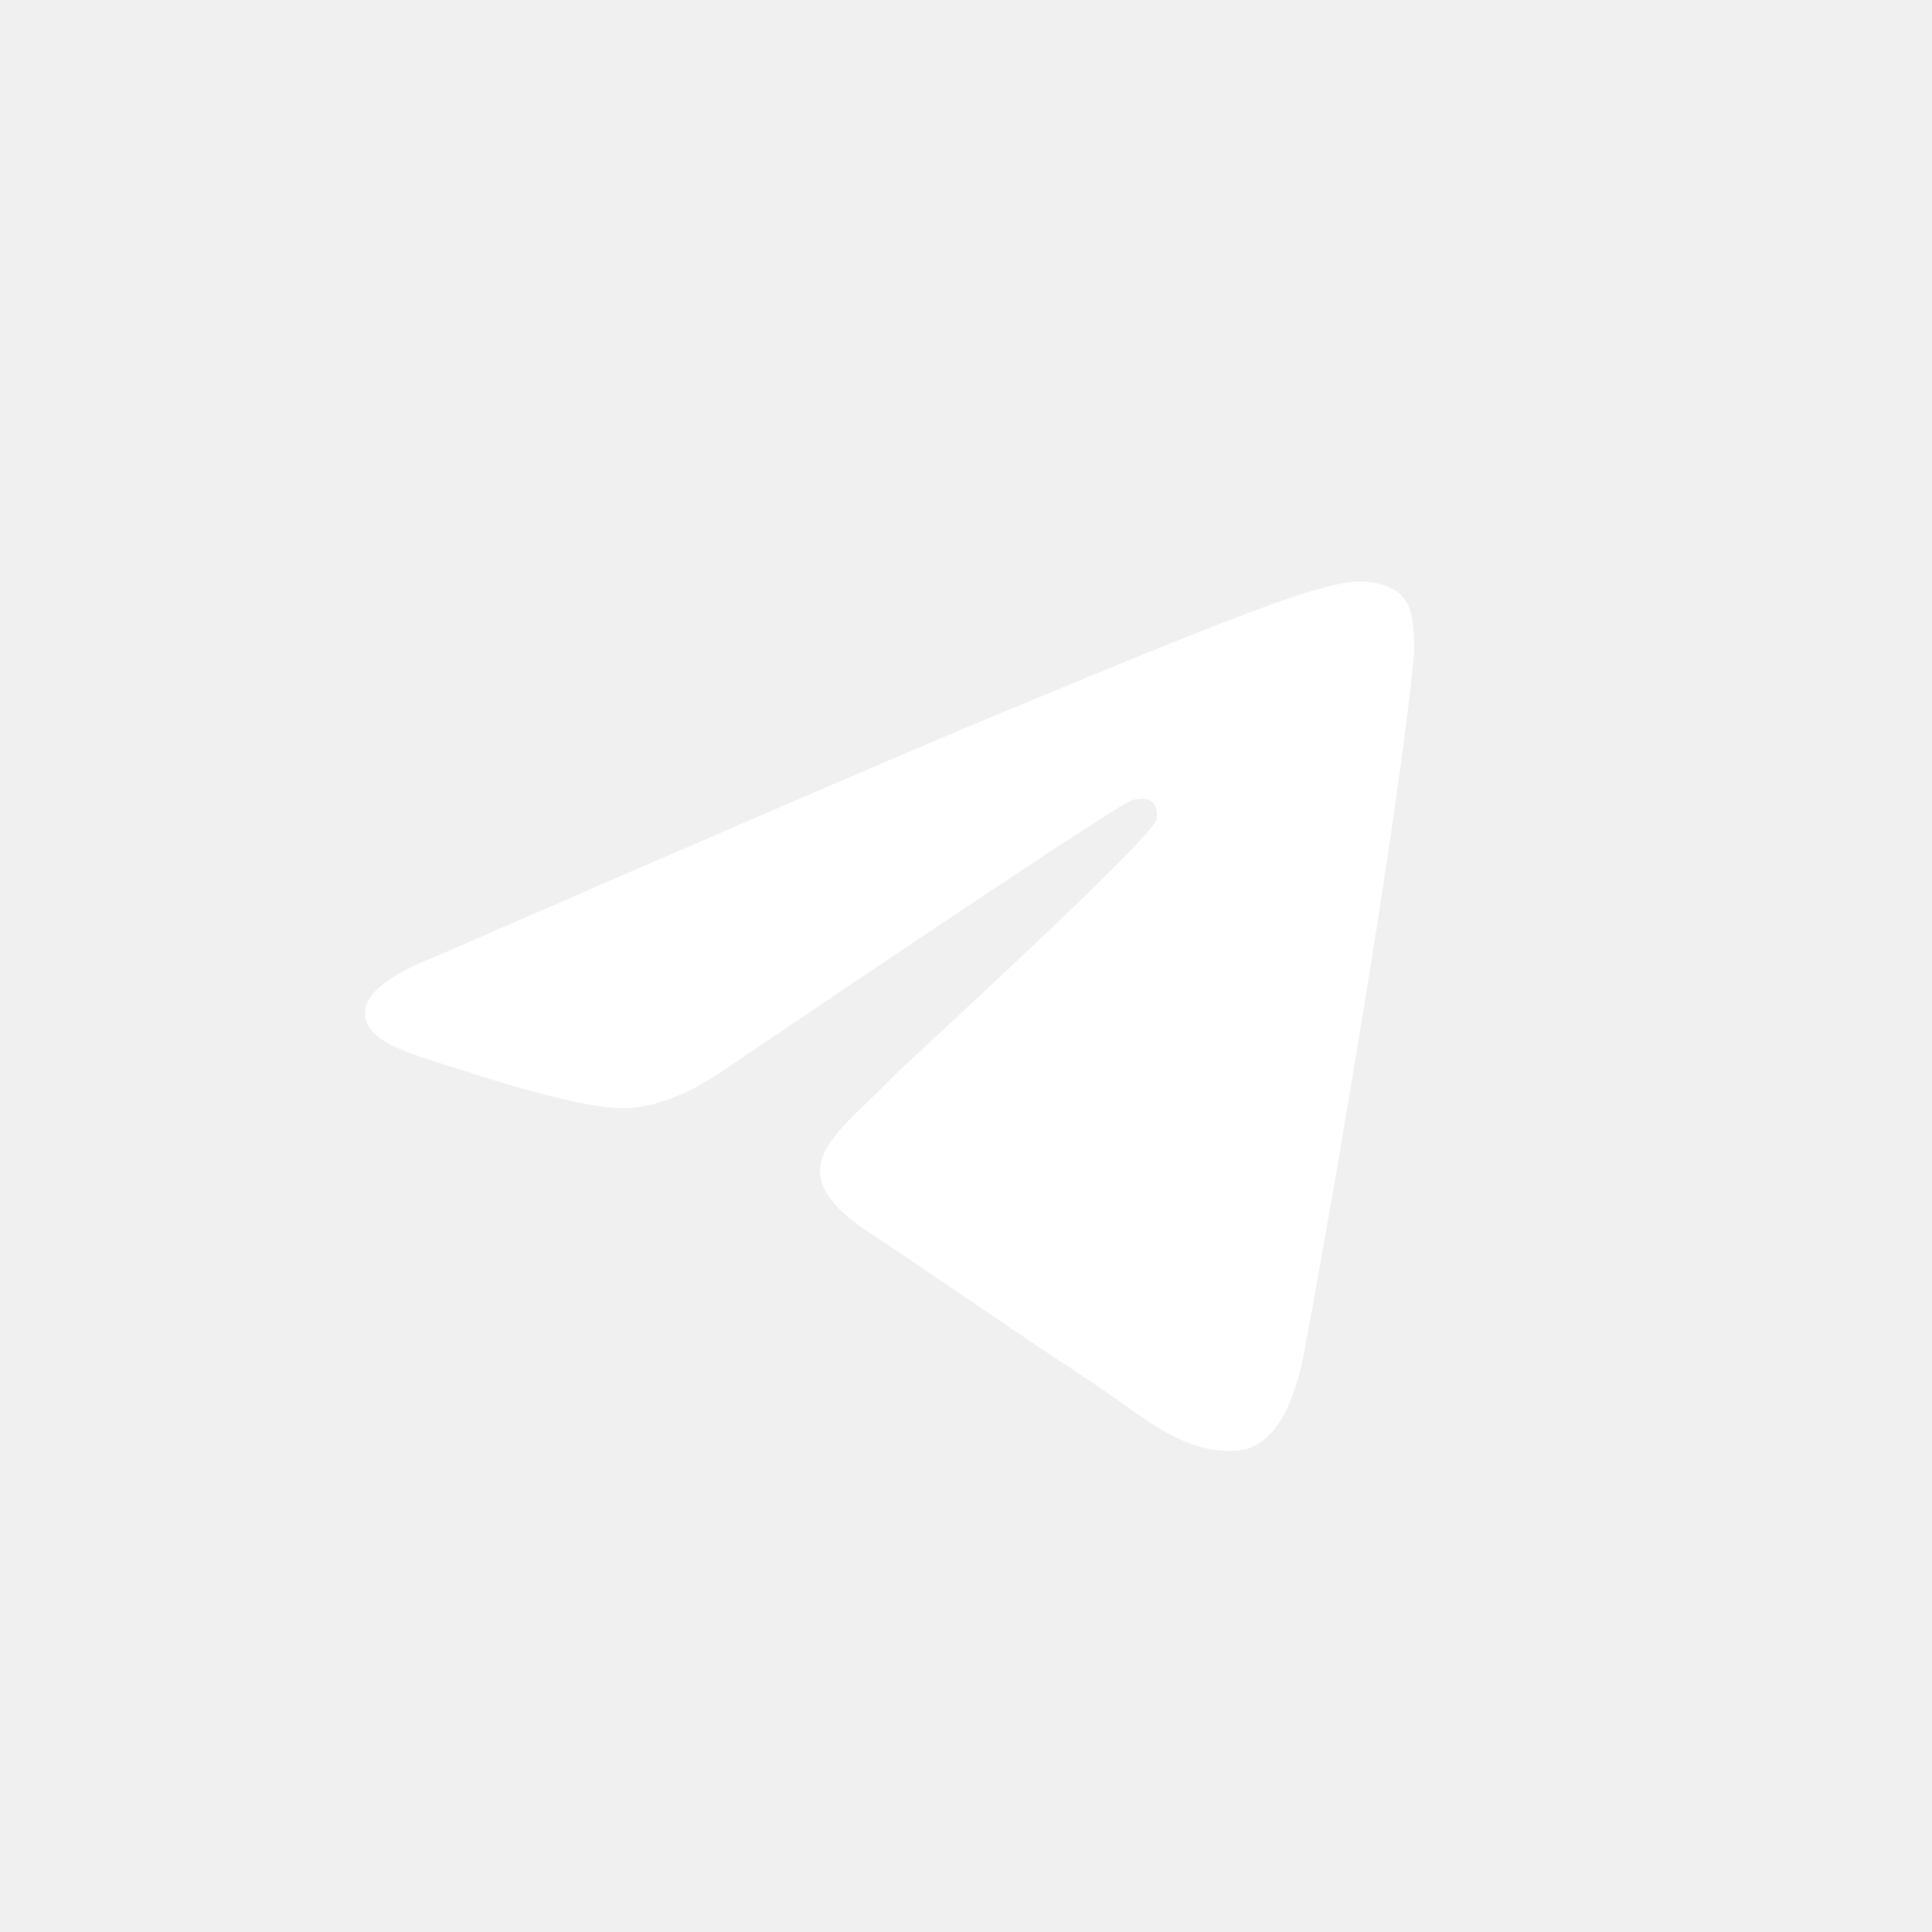
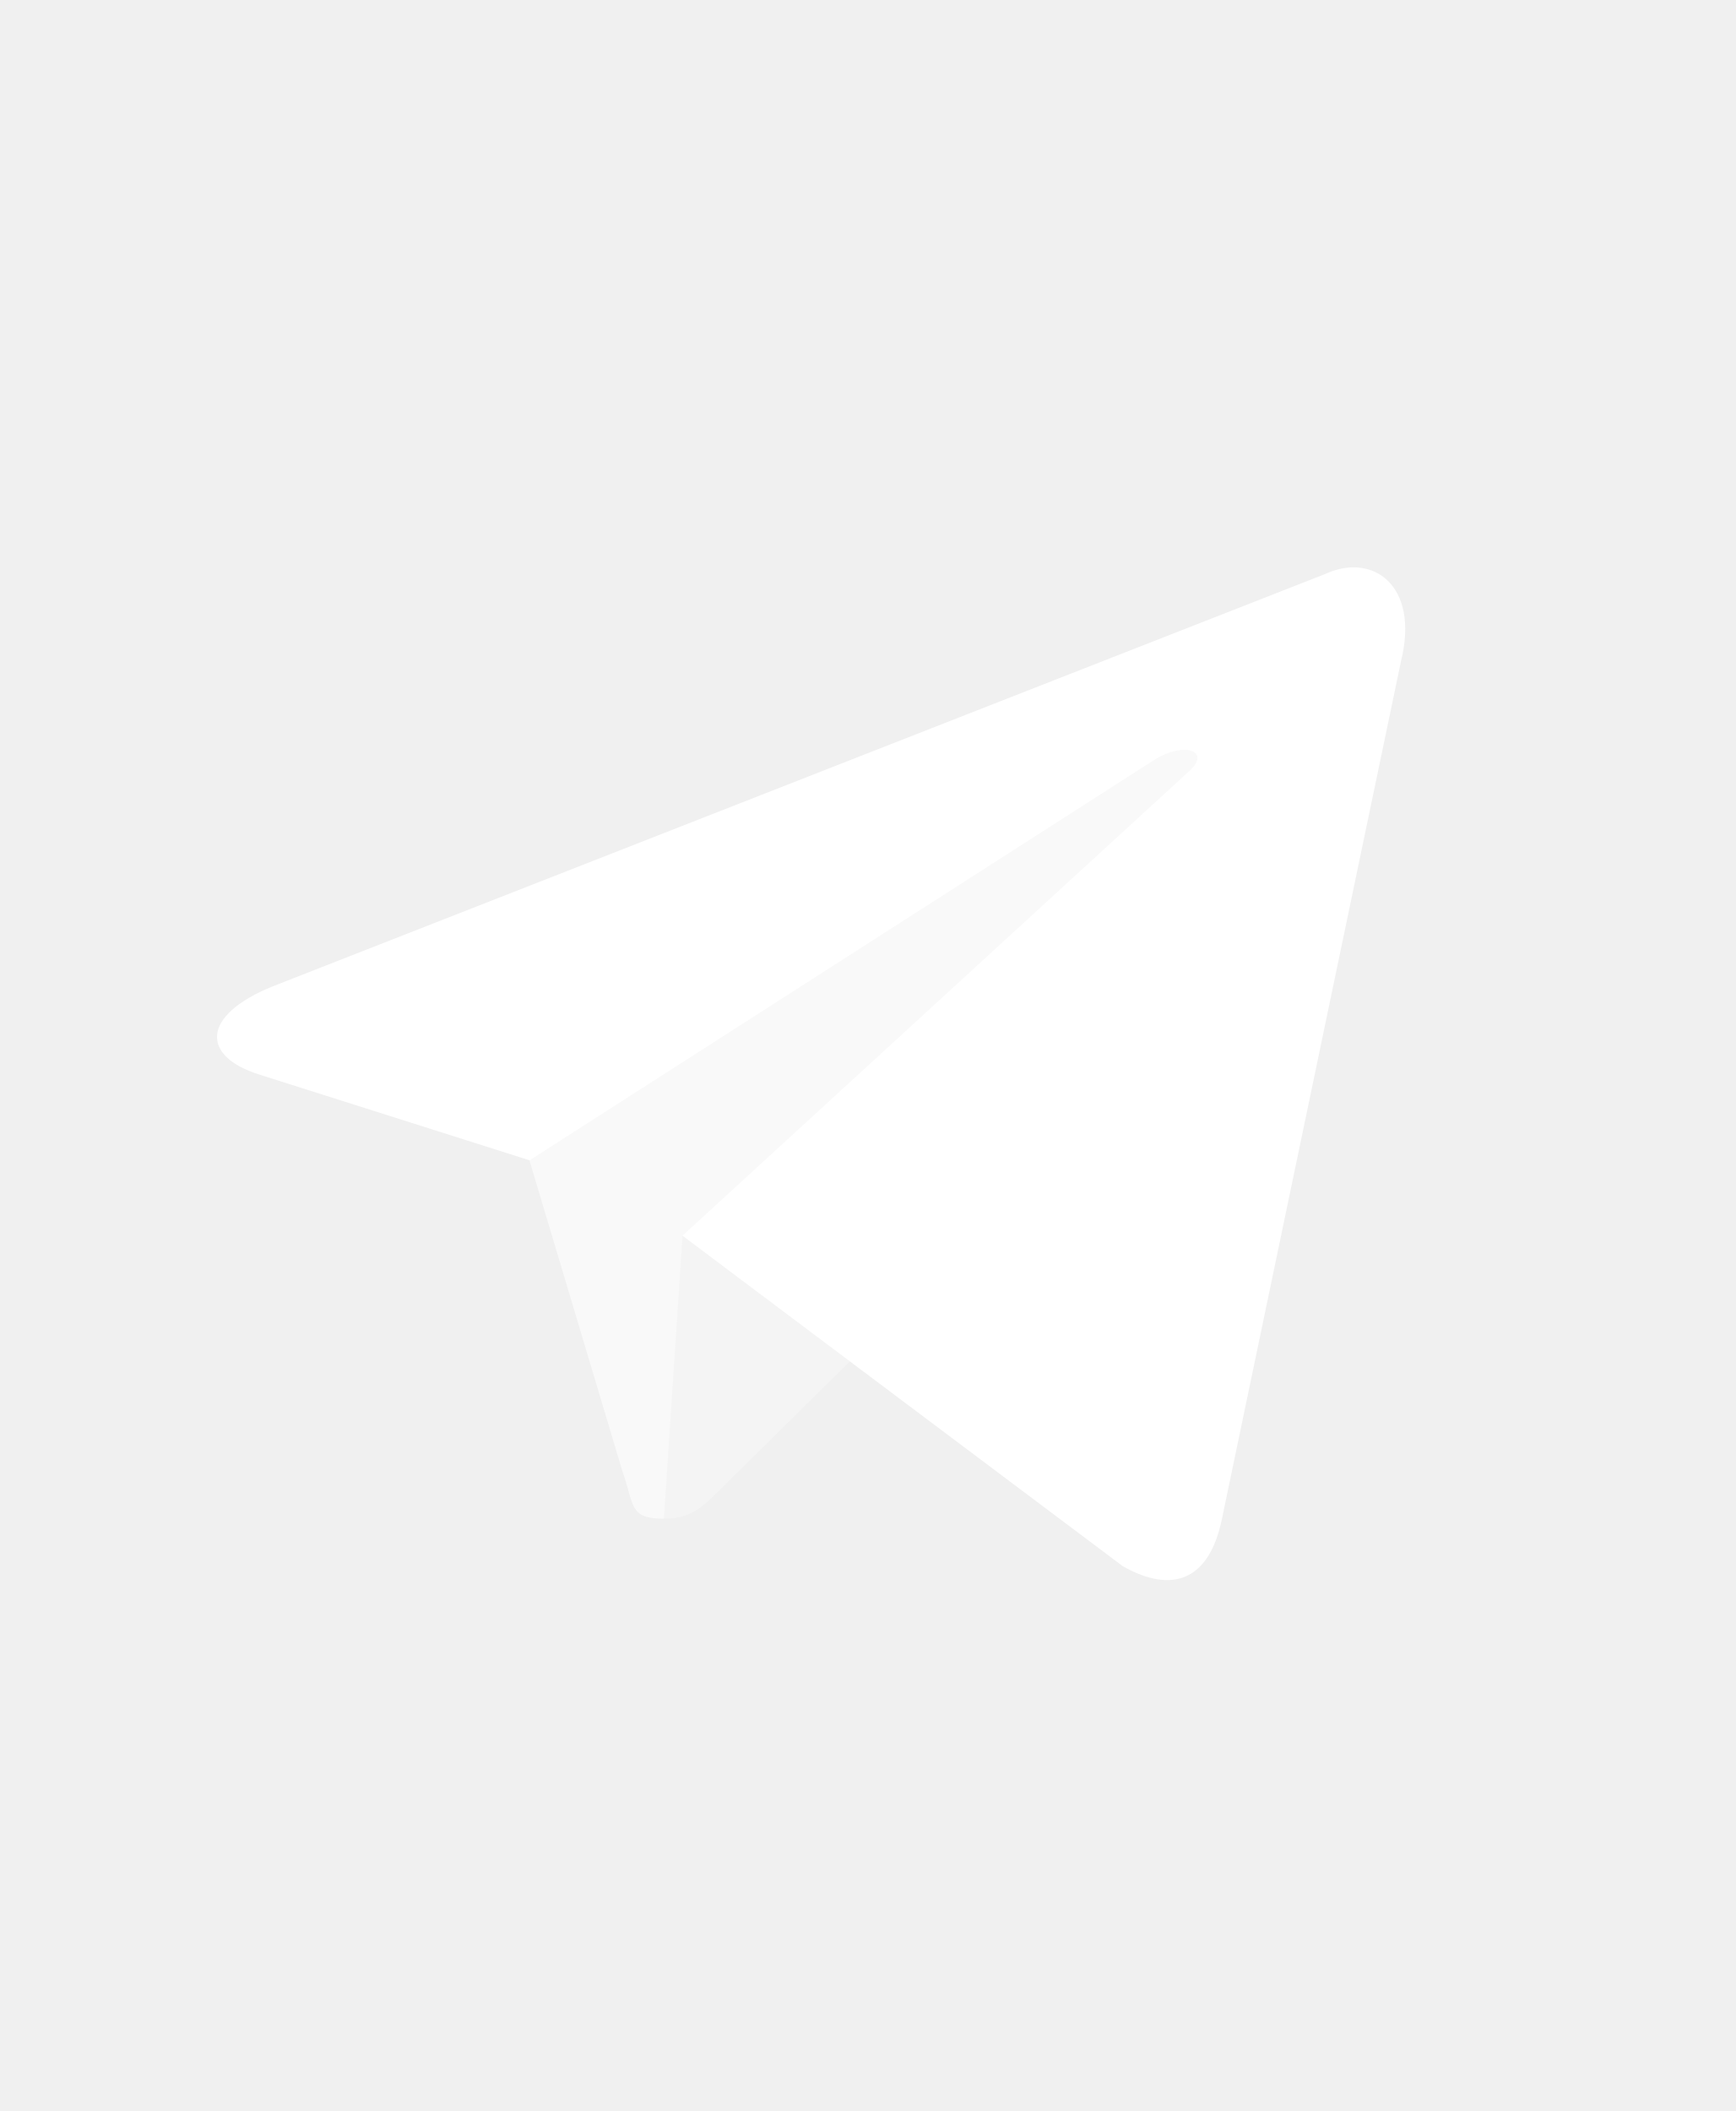
- <svg xmlns="http://www.w3.org/2000/svg" width="128" height="128" viewBox="0 0 128 128">
-   <defs>
-     <linearGradient id="tlogo-a" x1="50%" x2="50%" y1="0%" y2="99.258%">
-       <stop offset="0%" stop-color="#2AABEE" />
-       <stop offset="100%" stop-color="#229ED9" />
-     </linearGradient>
-   </defs>
-   <g fill="none" fill-rule="evenodd">
-     <path fill="#FFF" fill-rule="nonzero" d="M28.97,63.324 C47.627,55.196 60.068,49.837 66.293,47.248 C84.067,39.855 87.76,38.571 90.167,38.528 C90.697,38.519 91.88,38.65 92.647,39.273 C93.295,39.798 93.473,40.508 93.558,41.006 C93.643,41.504 93.749,42.639 93.665,43.525 C92.702,53.645 88.534,78.203 86.414,89.538 C85.517,94.334 83.751,95.942 82.04,96.099 C78.324,96.441 75.502,93.643 71.902,91.284 C66.269,87.591 63.087,85.293 57.619,81.69 C51.3,77.526 55.397,75.237 58.998,71.497 C59.94,70.518 76.316,55.623 76.632,54.272 C76.672,54.103 76.709,53.473 76.335,53.141 C75.96,52.808 75.408,52.922 75.01,53.012 C74.445,53.14 65.446,59.088 48.014,70.855 C45.46,72.609 43.146,73.464 41.073,73.419 C38.788,73.37 34.393,72.127 31.125,71.065 C27.117,69.762 23.931,69.073 24.209,66.86 C24.353,65.708 25.94,64.529 28.97,63.324 Z" />
-   </g>
+ <svg xmlns="http://www.w3.org/2000/svg" data-bind="foreach: svgParams.path,                 attr: {                         alt: showAs,                         viewBox: svgViewBox,                         title: showAs                         }, css : {                         'wh-messenger-icon' : true                         }" style="fill: white; width: 37px; height: 45px;" alt="Telegram" viewBox="0 0 32 32" title="Telegram" class="wh-messenger-icon">
+   <path fill-rule="evenodd" data-bind="attr: {d: $data.d, opacity: $data.opacity}" d="M15.02 20.814l9.31-12.48L9.554 17.24l1.92 6.42c.225.63.114.88.767.88l.344-5.22 2.436 1.494z" opacity=".6" />
+   <path fill-rule="evenodd" data-bind="attr: {d: $data.d, opacity: $data.opacity}" d="M12.24 24.54c.504 0 .727-.234 1.008-.51l2.687-2.655-3.35-2.054-.344 5.22z" opacity=".3" />
+   <path fill-rule="evenodd" data-bind="attr: {d: $data.d, opacity: $data.opacity}" d="M12.583 19.322l8.12 6.095c.926.52 1.595.25 1.826-.874l3.304-15.825c.338-1.378-.517-2.003-1.403-1.594L5.024 14.727c-1.325.54-1.317 1.29-.24 1.625l4.98 1.58 11.53-7.39c.543-.336 1.043-.156.633.214" />
</svg>
